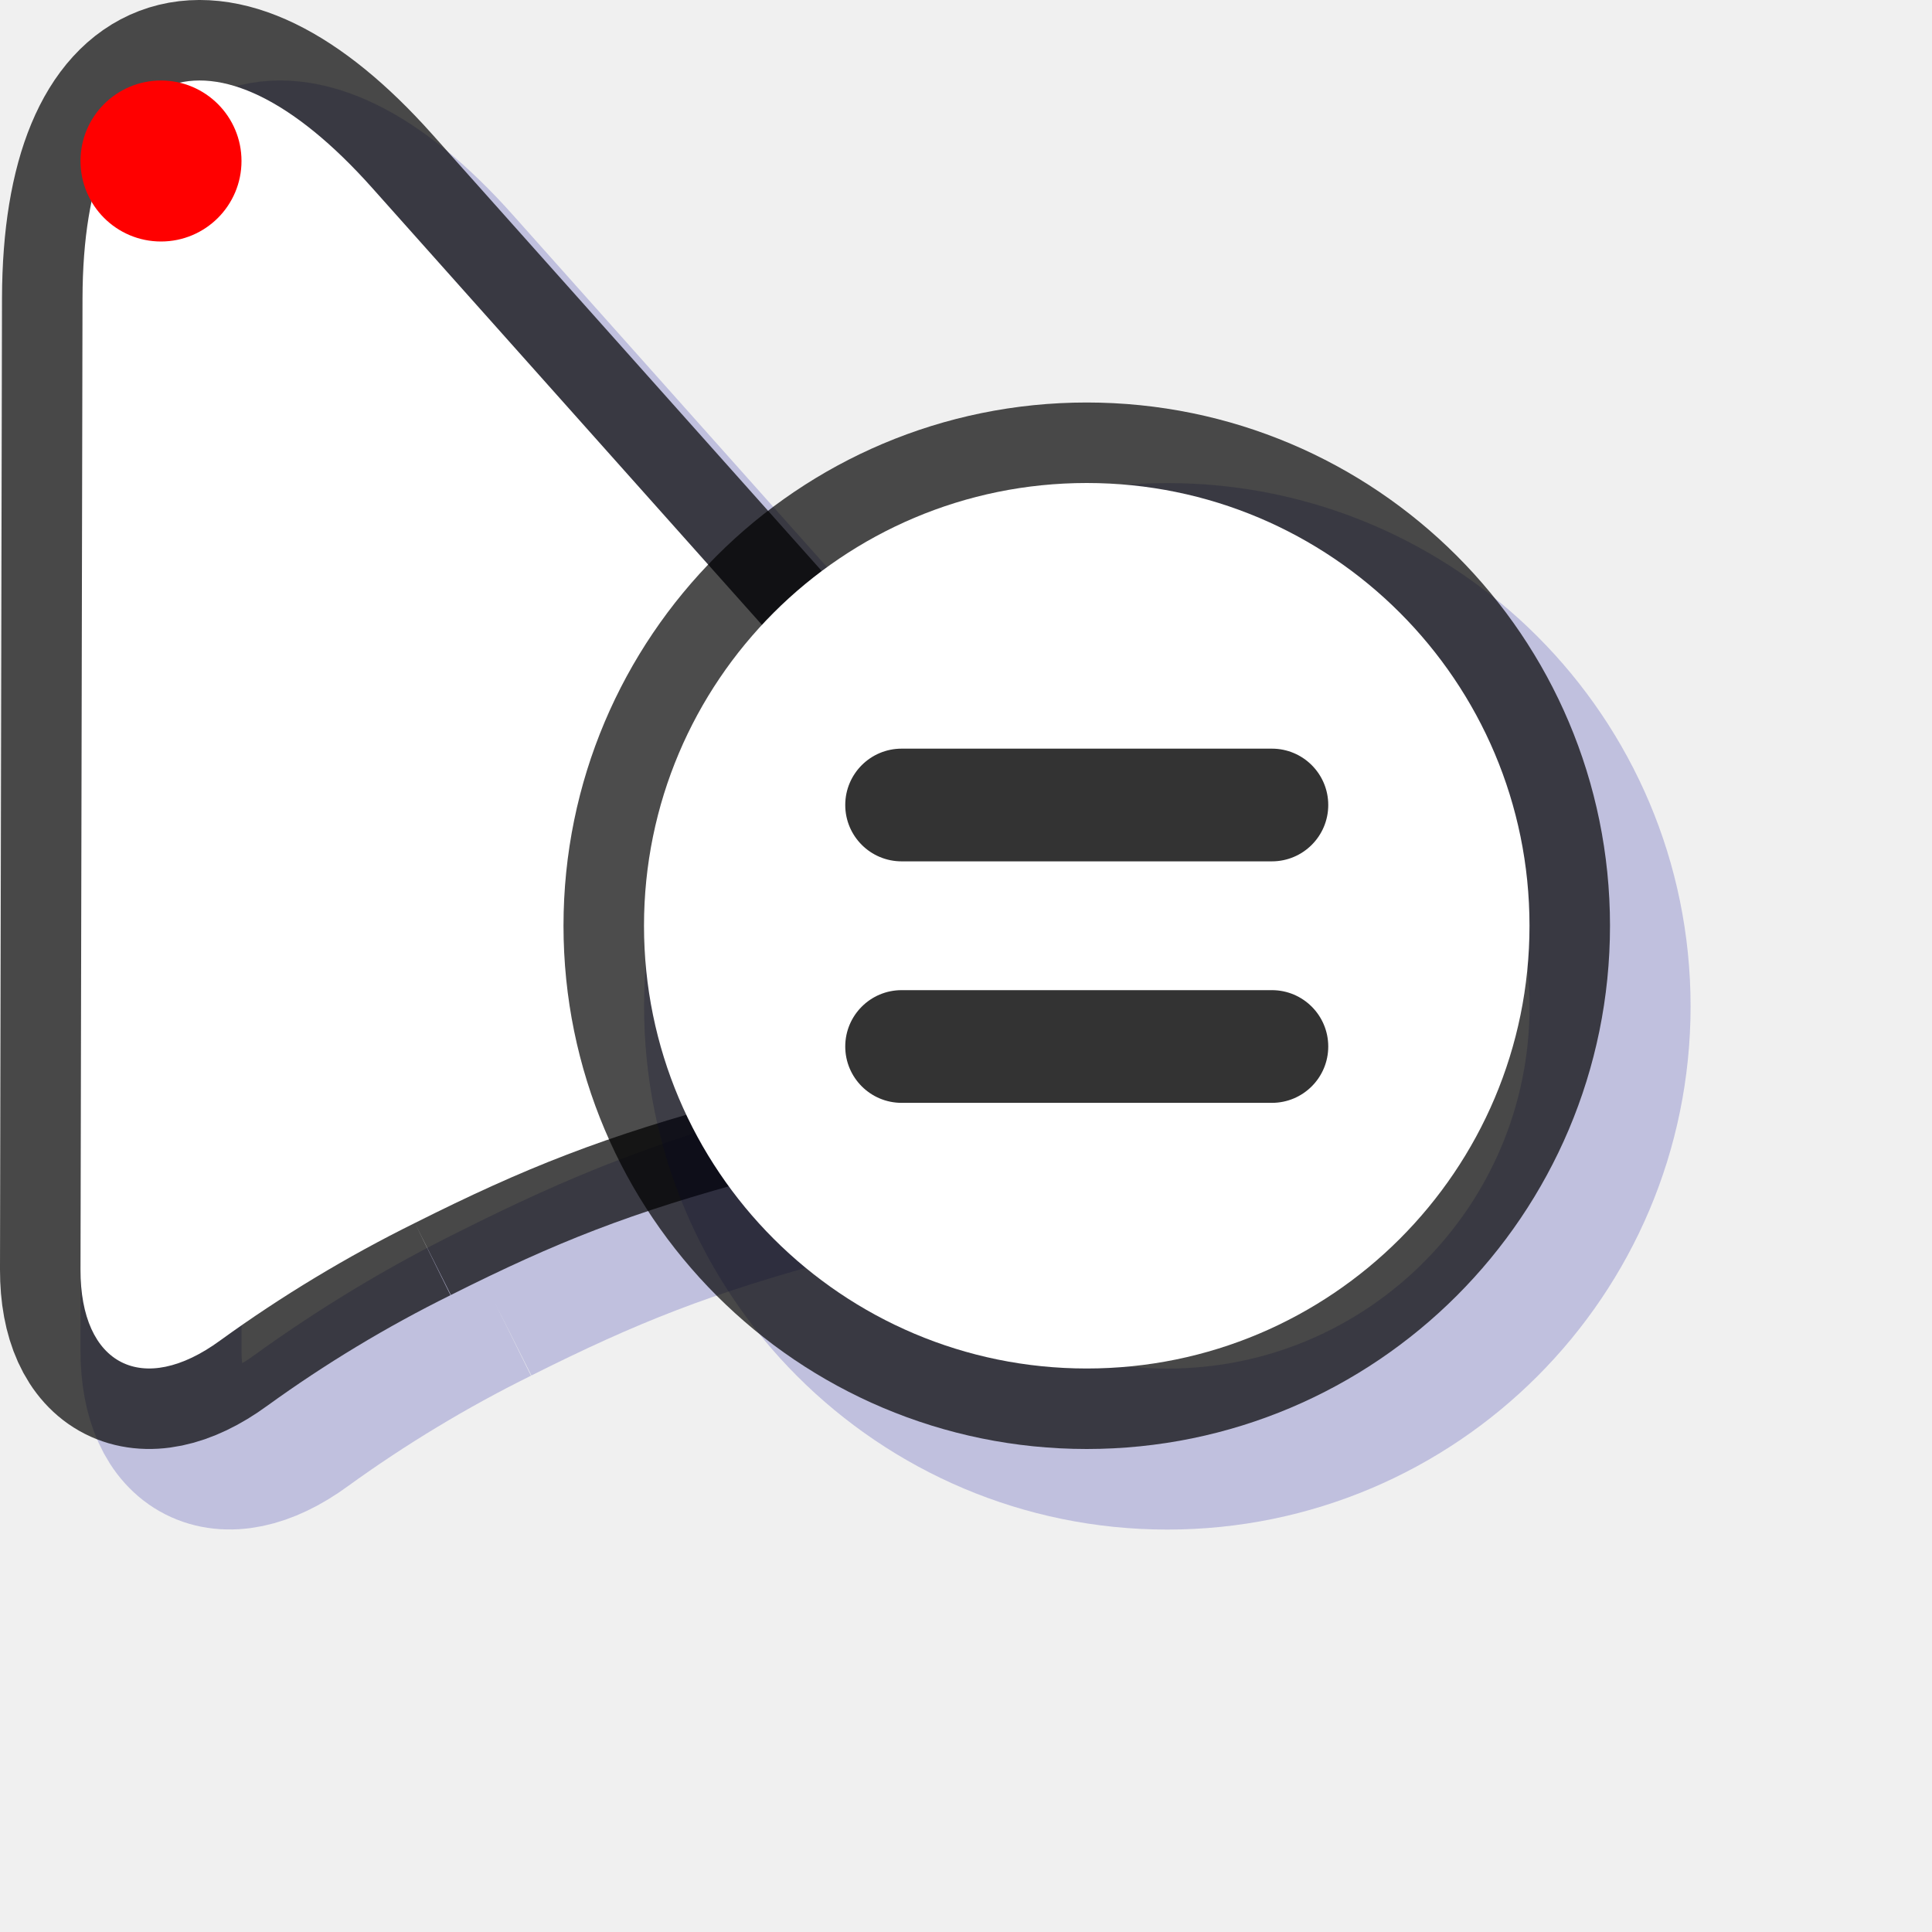
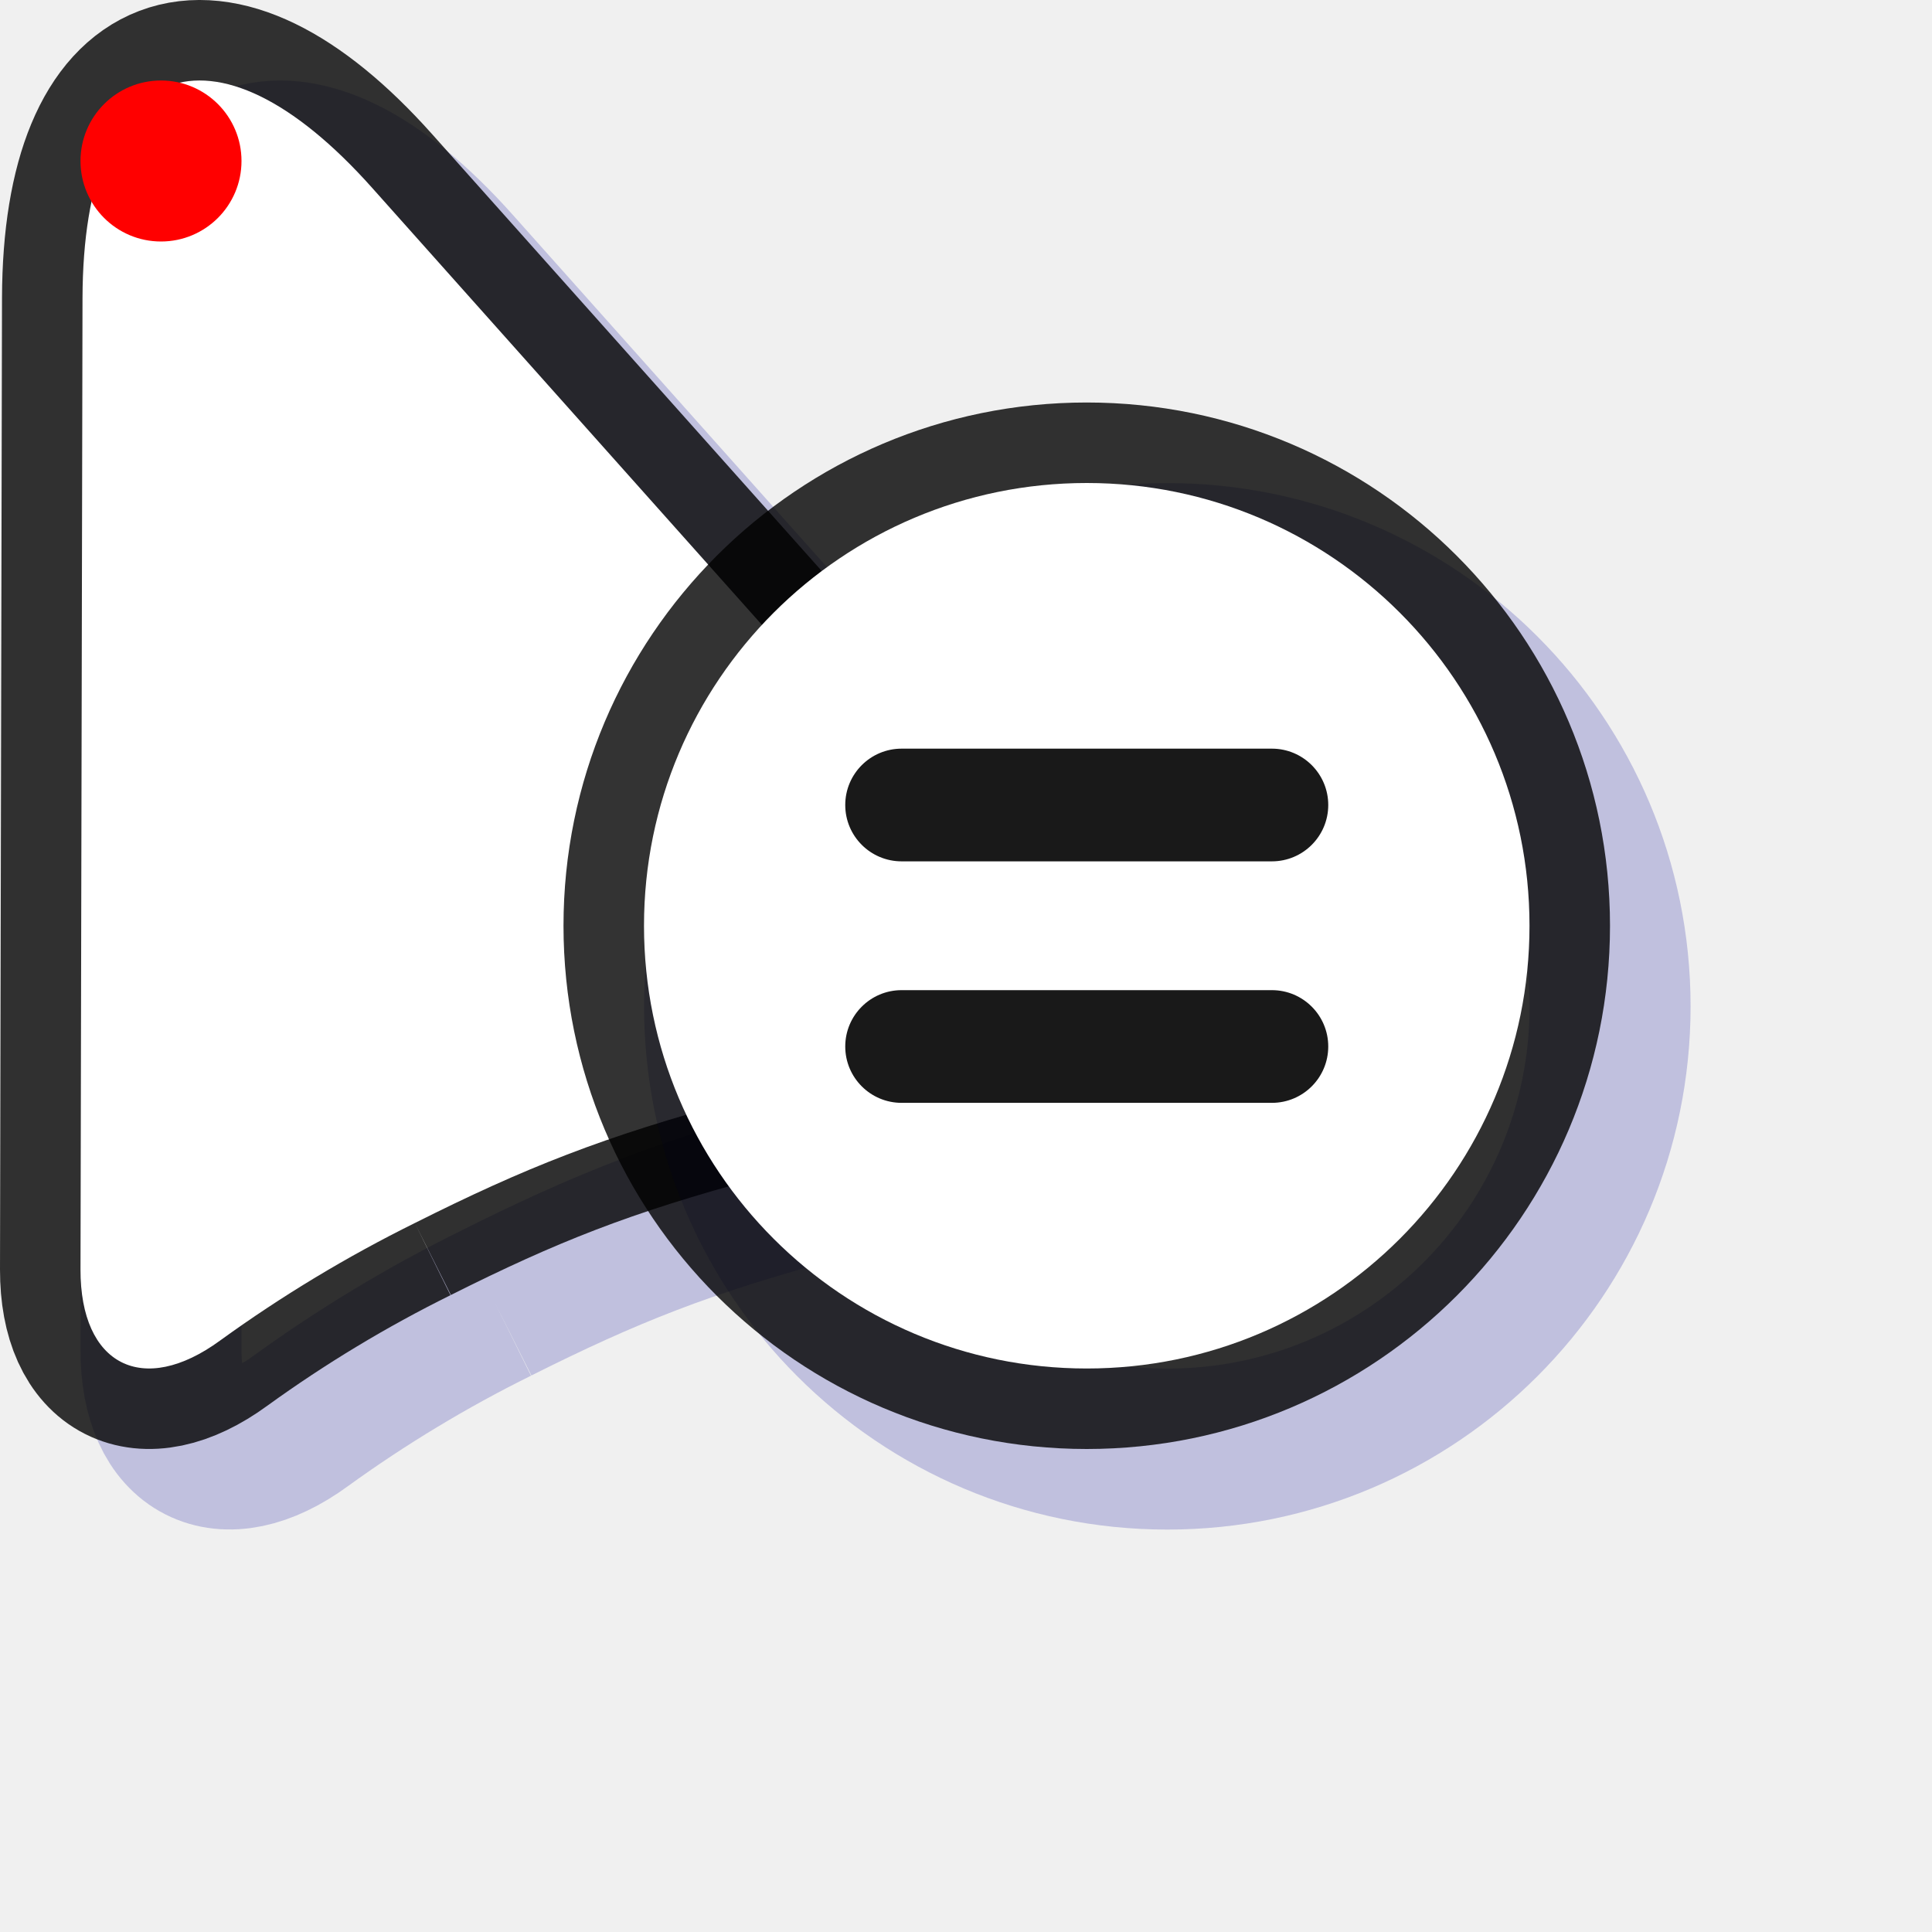
<svg xmlns="http://www.w3.org/2000/svg" viewBox="0 0 24 24">
  <path d="M6.153 16.193c-.845.418-1.654.906-2.418 1.459-.96.703-1.738.306-1.735-.882l.025-12.068c.008-2.975 1.621-3.588 3.6-1.366l8.033 9.006c.79.886.472 1.686-.715 1.781q-1.071.085-2.759.541c-1.692.453-2.671.847-4.031 1.529" clip-path="url(#a)" style="paint-order:stroke;stroke-width:2;stroke:#009;fill:none;stroke-opacity:.2" />
-   <path d="M5.153 15.193c-.845.418-1.654.906-2.418 1.459-.96.703-1.738.306-1.735-.882l.025-12.068C1.033.727 2.646.114 4.625 2.336l8.033 9.006c.79.886.472 1.686-.715 1.781q-1.071.085-2.759.541c-1.692.453-2.671.847-4.031 1.529" clip-path="url(#a)" style="paint-order:stroke;stroke-width:2;stroke-opacity:.7;fill:#fff;stroke:#000" />
-   <circle id="hot" cx="14.501" cy="12.501" r="5.5" style="stroke-width:2;fill:none;stroke:#009;stroke-opacity:.2" />
-   <circle id="hot" cx="13.5" cy="11.5" r="5.5" style="fill:#fff;stroke:#000;stroke-opacity:.7;stroke-width:2;paint-order:stroke" />
-   <path d="M11.2 9.3h4.6a.7.7 0 1 1 0 1.4h-4.6a.7.7 0 1 1 0-1.4m0 3h4.6a.7.7 0 1 1 0 1.4h-4.6a.7.7 0 1 1 0-1.4" style="fill-opacity:.8" />
+   <path d="M5.153 15.193c-.845.418-1.654.906-2.418 1.459-.96.703-1.738.306-1.735-.882l.025-12.068C1.033.727 2.646.114 4.625 2.336l8.033 9.006c.79.886.472 1.686-.715 1.781q-1.071.085-2.759.541c-1.692.453-2.671.847-4.031 1.529" clip-path="url(#a)" style="paint-order:stroke;stroke-width:2;stroke-opacity:.8;fill:#fff;stroke:#000" />
+   <path d="M20.001 12.501a5.5 5.5 0 0 1-5.5 5.5 5.5 5.5 0 0 1-5.5-5.5 5.5 5.5 0 0 1 5.5-5.5 5.5 5.5 0 0 1 5.5 5.5Z" style="stroke-width:2;fill:none;stroke:#009;stroke-opacity:.2" />
+   <path d="M19 11.5a5.5 5.5 0 1 1-11 0 5.5 5.5 0 0 1 11 0Z" style="fill:#fff;stroke:#000;stroke-opacity:.8;stroke-width:2;paint-order:stroke" />
+   <path d="M11.2 9.3h4.6a.7.7 0 1 1 0 1.4h-4.6a.7.7 0 1 1 0-1.4m0 3h4.6a.7.7 0 1 1 0 1.4h-4.6a.7.7 0 1 1 0-1.4" style="fill:#000;fill-opacity:.9;stroke-linejoin:round;paint-order:stroke" />
  <circle id="hot" cx="2" cy="2" r="1" class="left(-1,22)" style="fill:red" />
</svg>
